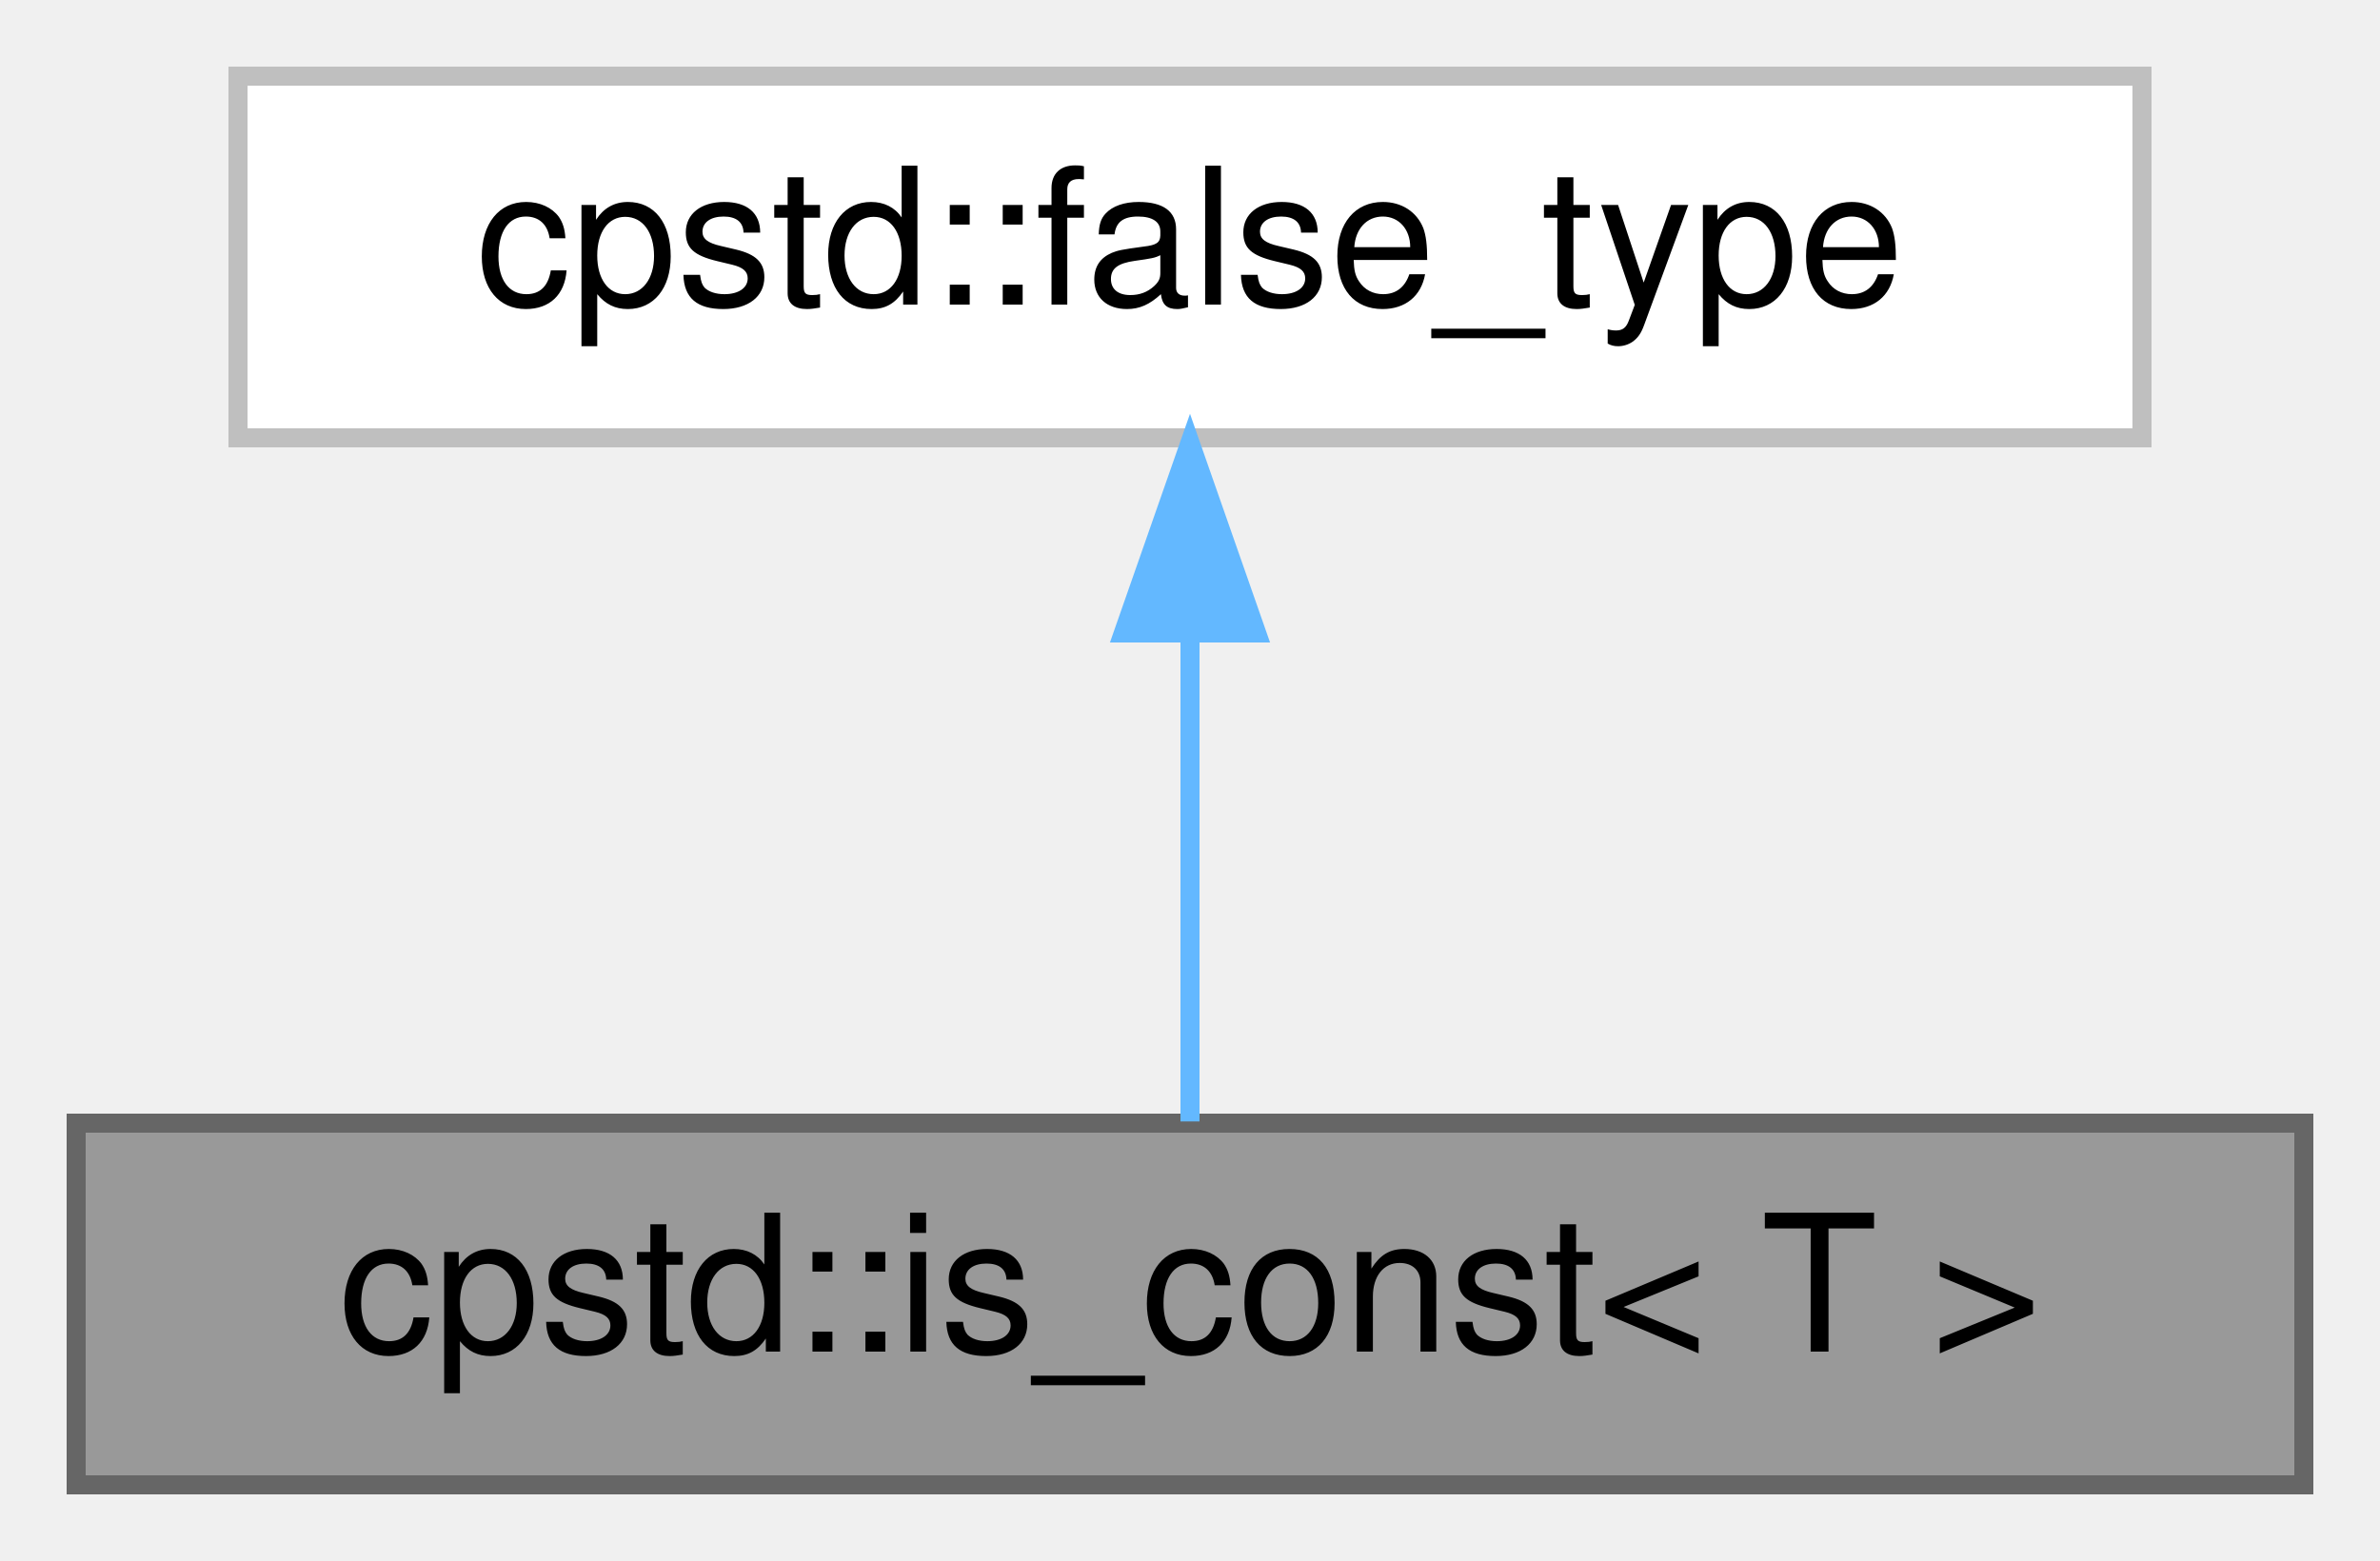
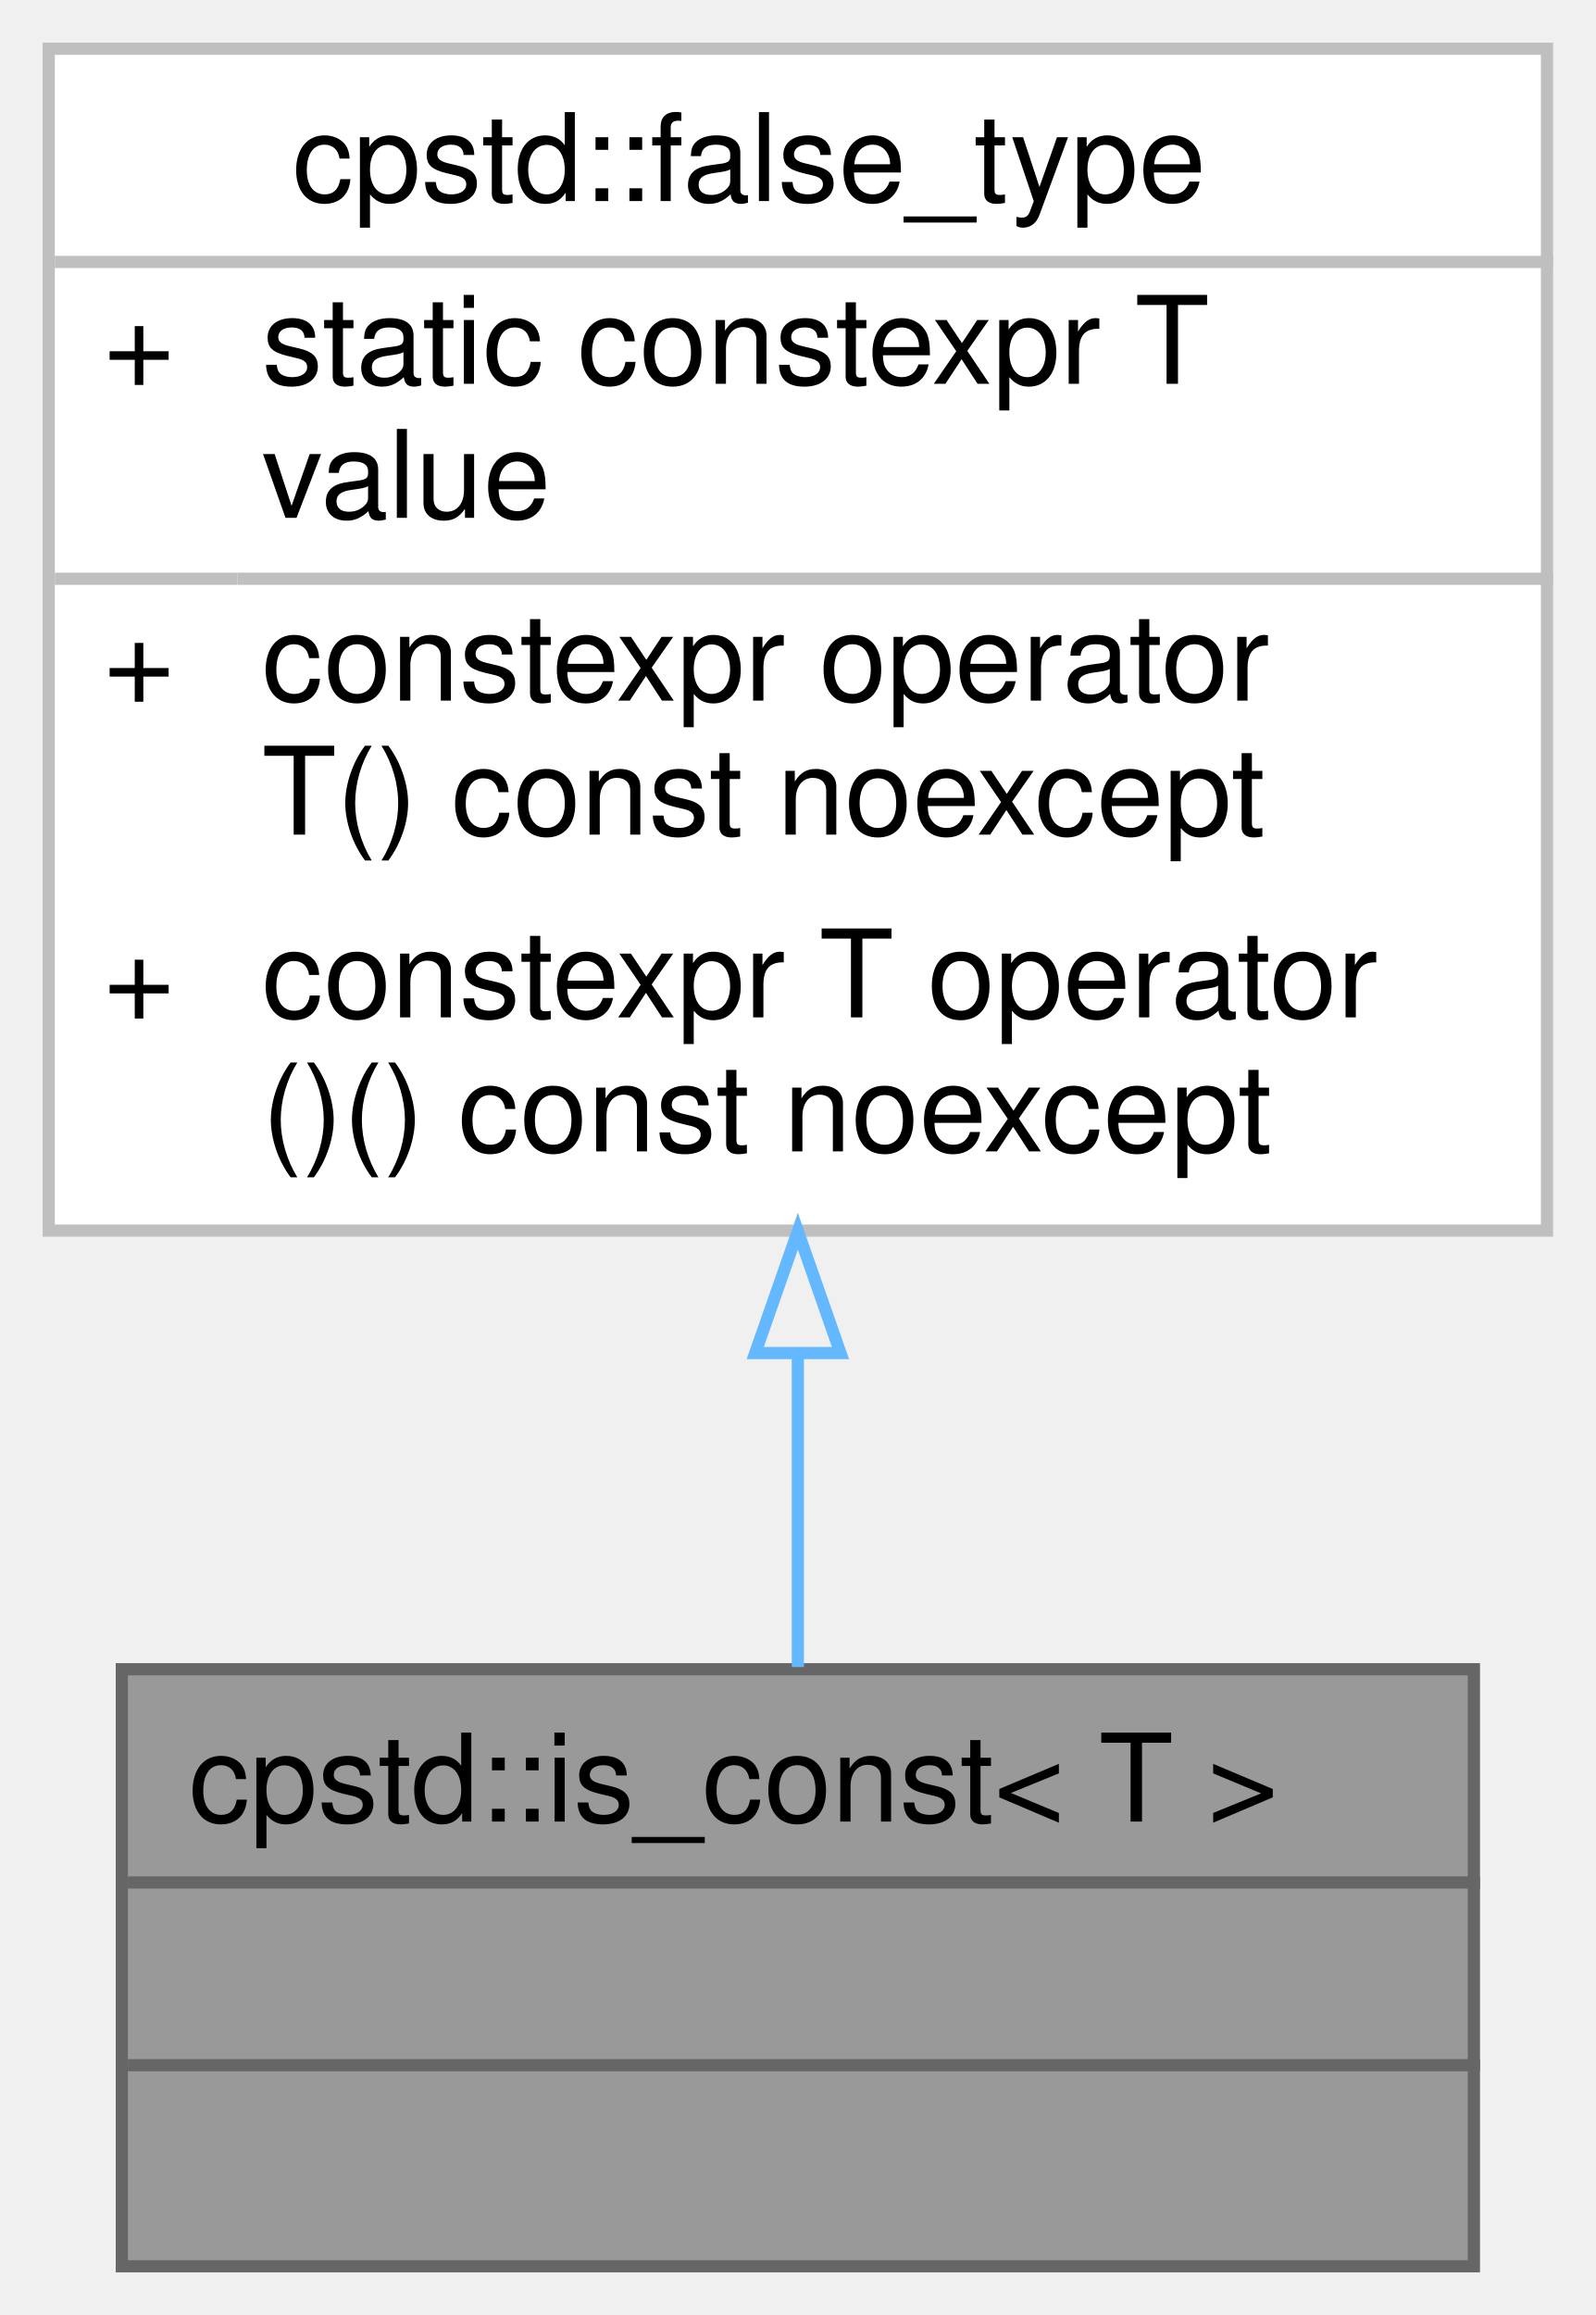
- <svg xmlns="http://www.w3.org/2000/svg" xmlns:xlink="http://www.w3.org/1999/xlink" width="125pt" height="82pt" viewBox="0.00 0.00 125.00 82.00">
-   <g id="graph0" class="graph" transform="scale(1 1) rotate(0) translate(4 78)">
+ <svg xmlns="http://www.w3.org/2000/svg" xmlns:xlink="http://www.w3.org/1999/xlink" width="131pt" height="190pt" viewBox="0.00 0.00 131.00 190.00">
+   <g id="graph0" class="graph" transform="scale(1 1) rotate(0) translate(4 186)">
    <g id="Node000001" class="node">
      <g id="a_Node000001">
        <a xlink:title=" ">
-           <polygon fill="#999999" stroke="#666666" points="117,-19 0,-19 0,0 117,0 117,-19" />
-           <text text-anchor="middle" x="58.5" y="-7" font-family="Helvetica,sans-Serif" font-size="10.00">cpstd::is_const&lt; T &gt;</text>
+           <polygon fill="#999999" stroke="transparent" points="117,-49 6,-49 6,0 117,0 117,-49" />
+           <text text-anchor="start" x="11.5" y="-36.5" font-family="Helvetica,sans-Serif" font-size="10.00">cpstd::is_const&lt; T &gt;</text>
+           <text text-anchor="start" x="60" y="-21.5" font-family="Helvetica,sans-Serif" font-size="10.00"> </text>
+           <text text-anchor="start" x="60" y="-6.5" font-family="Helvetica,sans-Serif" font-size="10.00"> </text>
+           <polygon fill="#666666" stroke="#666666" points="6.5,-31.5 6.5,-31.5 117.5,-31.5 117.5,-31.5 6.5,-31.5" />
+           <polygon fill="#666666" stroke="#666666" points="6.5,-16.5 6.5,-16.5 117.5,-16.5 117.5,-16.5 6.5,-16.5" />
+           <polygon fill="none" stroke="#666666" points="6,0 6,-49 117,-49 117,0 6,0" />
        </a>
      </g>
    </g>
    <g id="Node000002" class="node">
      <g id="a_Node000002">
        <a xlink:href="structcpstd_1_1integral__constant.html" target="_top" xlink:title=" ">
-           <polygon fill="white" stroke="#bfbfbf" points="108.5,-74 8.5,-74 8.5,-55 108.5,-55 108.5,-74" />
-           <text text-anchor="middle" x="58.5" y="-62" font-family="Helvetica,sans-Serif" font-size="10.00">cpstd::false_type</text>
+           <polygon fill="white" stroke="transparent" points="123,-182 0,-182 0,-85 123,-85 123,-182" />
+           <text text-anchor="start" x="20" y="-169.5" font-family="Helvetica,sans-Serif" font-size="10.00">cpstd::false_type</text>
+           <text text-anchor="start" x="4.5" y="-154.5" font-family="Helvetica,sans-Serif" font-size="10.00">+</text>
+           <text text-anchor="start" x="17.5" y="-154.5" font-family="Helvetica,sans-Serif" font-size="10.00">static constexpr T</text>
+           <text text-anchor="start" x="17.5" y="-143.5" font-family="Helvetica,sans-Serif" font-size="10.00"> value</text>
+           <text text-anchor="start" x="4.5" y="-128.5" font-family="Helvetica,sans-Serif" font-size="10.00">+</text>
+           <text text-anchor="start" x="17.5" y="-128.5" font-family="Helvetica,sans-Serif" font-size="10.00">constexpr operator</text>
+           <text text-anchor="start" x="17.5" y="-117.5" font-family="Helvetica,sans-Serif" font-size="10.00"> T() const noexcept</text>
+           <text text-anchor="start" x="4.5" y="-102.5" font-family="Helvetica,sans-Serif" font-size="10.00">+</text>
+           <text text-anchor="start" x="17.5" y="-102.5" font-family="Helvetica,sans-Serif" font-size="10.00">constexpr T operator</text>
+           <text text-anchor="start" x="17.5" y="-91.5" font-family="Helvetica,sans-Serif" font-size="10.00">()() const noexcept</text>
+           <polygon fill="#bfbfbf" stroke="#bfbfbf" points="0.5,-164.5 0.5,-164.5 123.5,-164.5 123.5,-164.5 0.5,-164.5" />
+           <polygon fill="#bfbfbf" stroke="#bfbfbf" points="0.5,-138.5 0.5,-138.5 15.5,-138.5 15.5,-138.5 0.5,-138.5" />
+           <polygon fill="#bfbfbf" stroke="#bfbfbf" points="15.5,-138.5 15.5,-138.5 123.5,-138.5 123.5,-138.5 15.5,-138.5" />
+           <polygon fill="none" stroke="#bfbfbf" points="0,-85 0,-182 123,-182 123,-85 0,-85" />
        </a>
      </g>
    </g>
    <g id="edge1_Node000001_Node000002" class="edge">
      <g id="a_edge1_Node000001_Node000002">
        <a xlink:title=" ">
-           <path fill="none" stroke="#63b8ff" d="M58.5,-44.66C58.5,-35.93 58.5,-25.99 58.5,-19.09" />
-           <polygon fill="#63b8ff" stroke="#63b8ff" points="55,-44.75 58.5,-54.75 62,-44.75 55,-44.75" />
+           <path fill="none" stroke="#63b8ff" d="M61.5,-74.74C61.5,-65.71 61.5,-56.85 61.5,-49.18" />
+           <polygon fill="none" stroke="#63b8ff" points="58,-74.95 61.5,-84.95 65,-74.95 58,-74.95" />
        </a>
      </g>
    </g>
  </g>
</svg>
